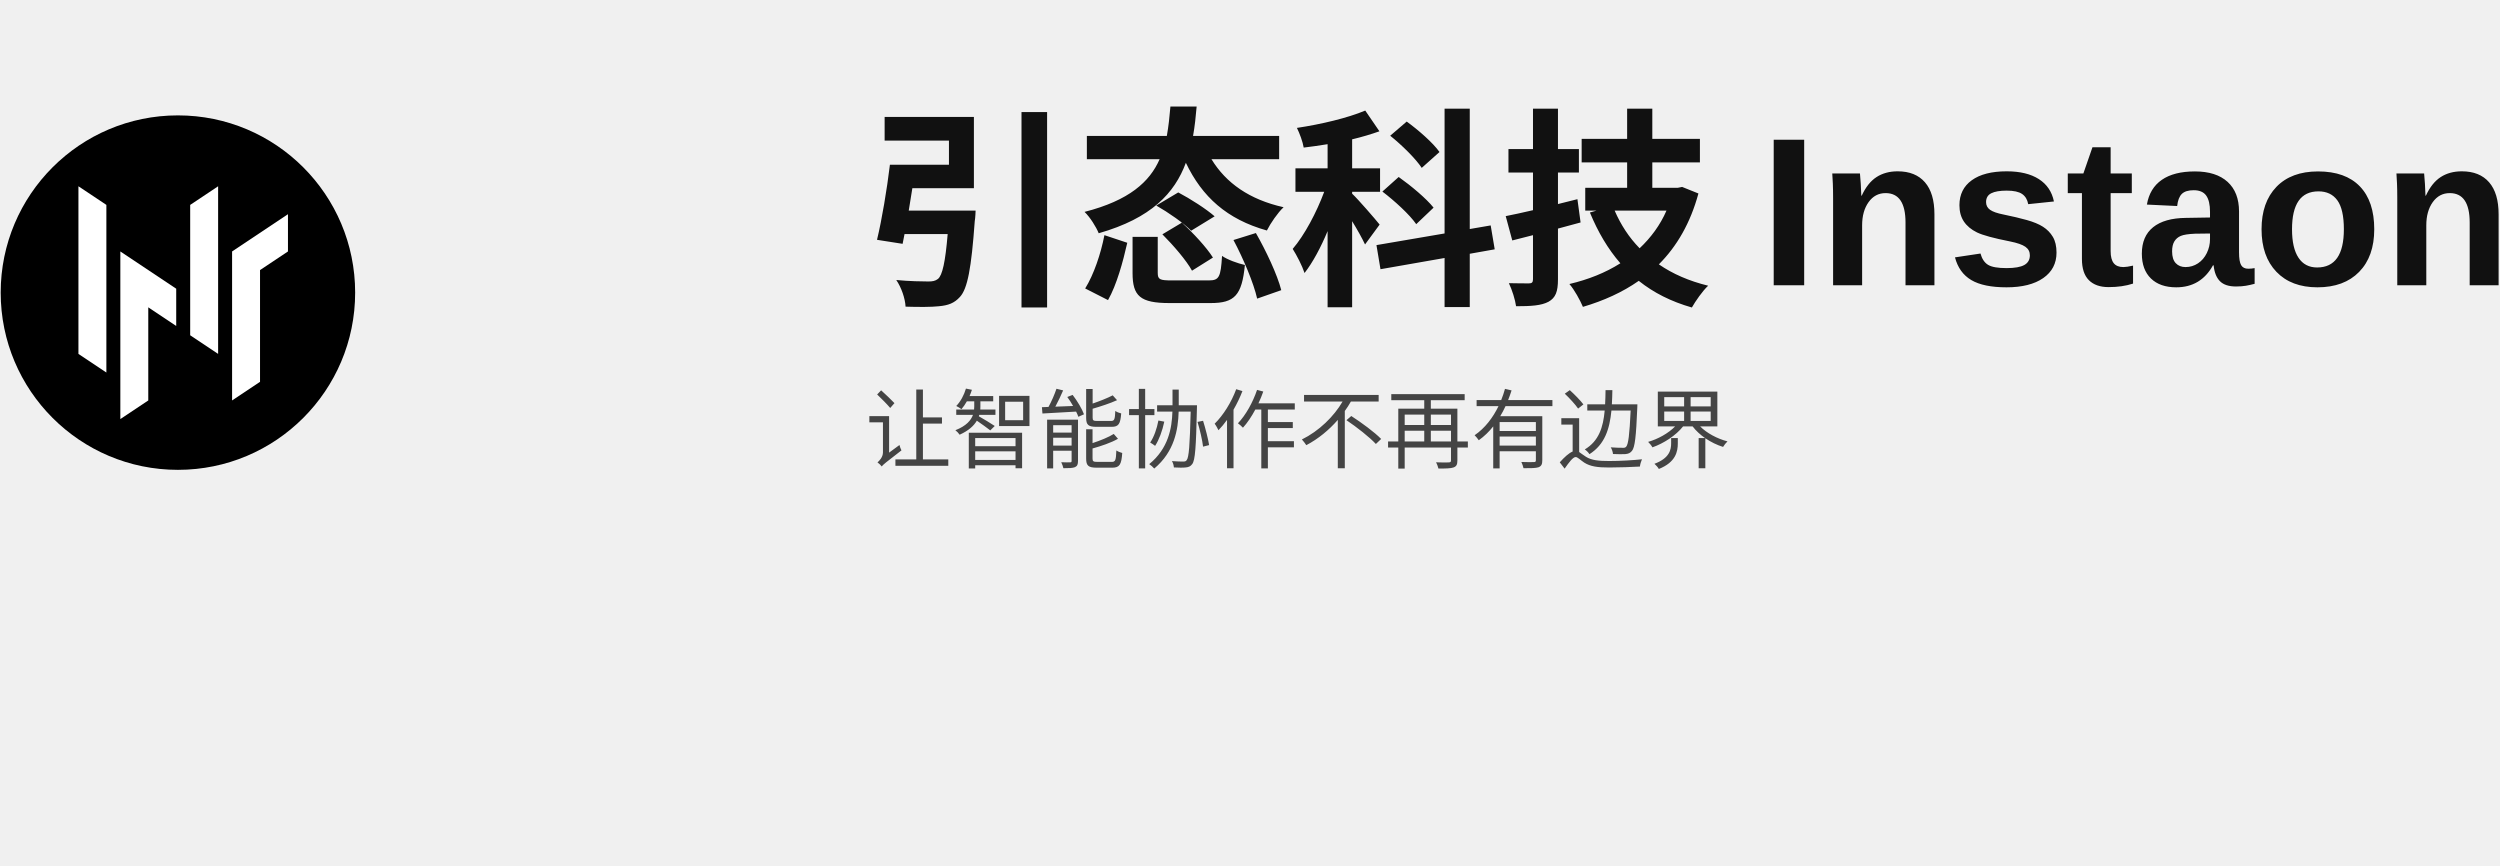
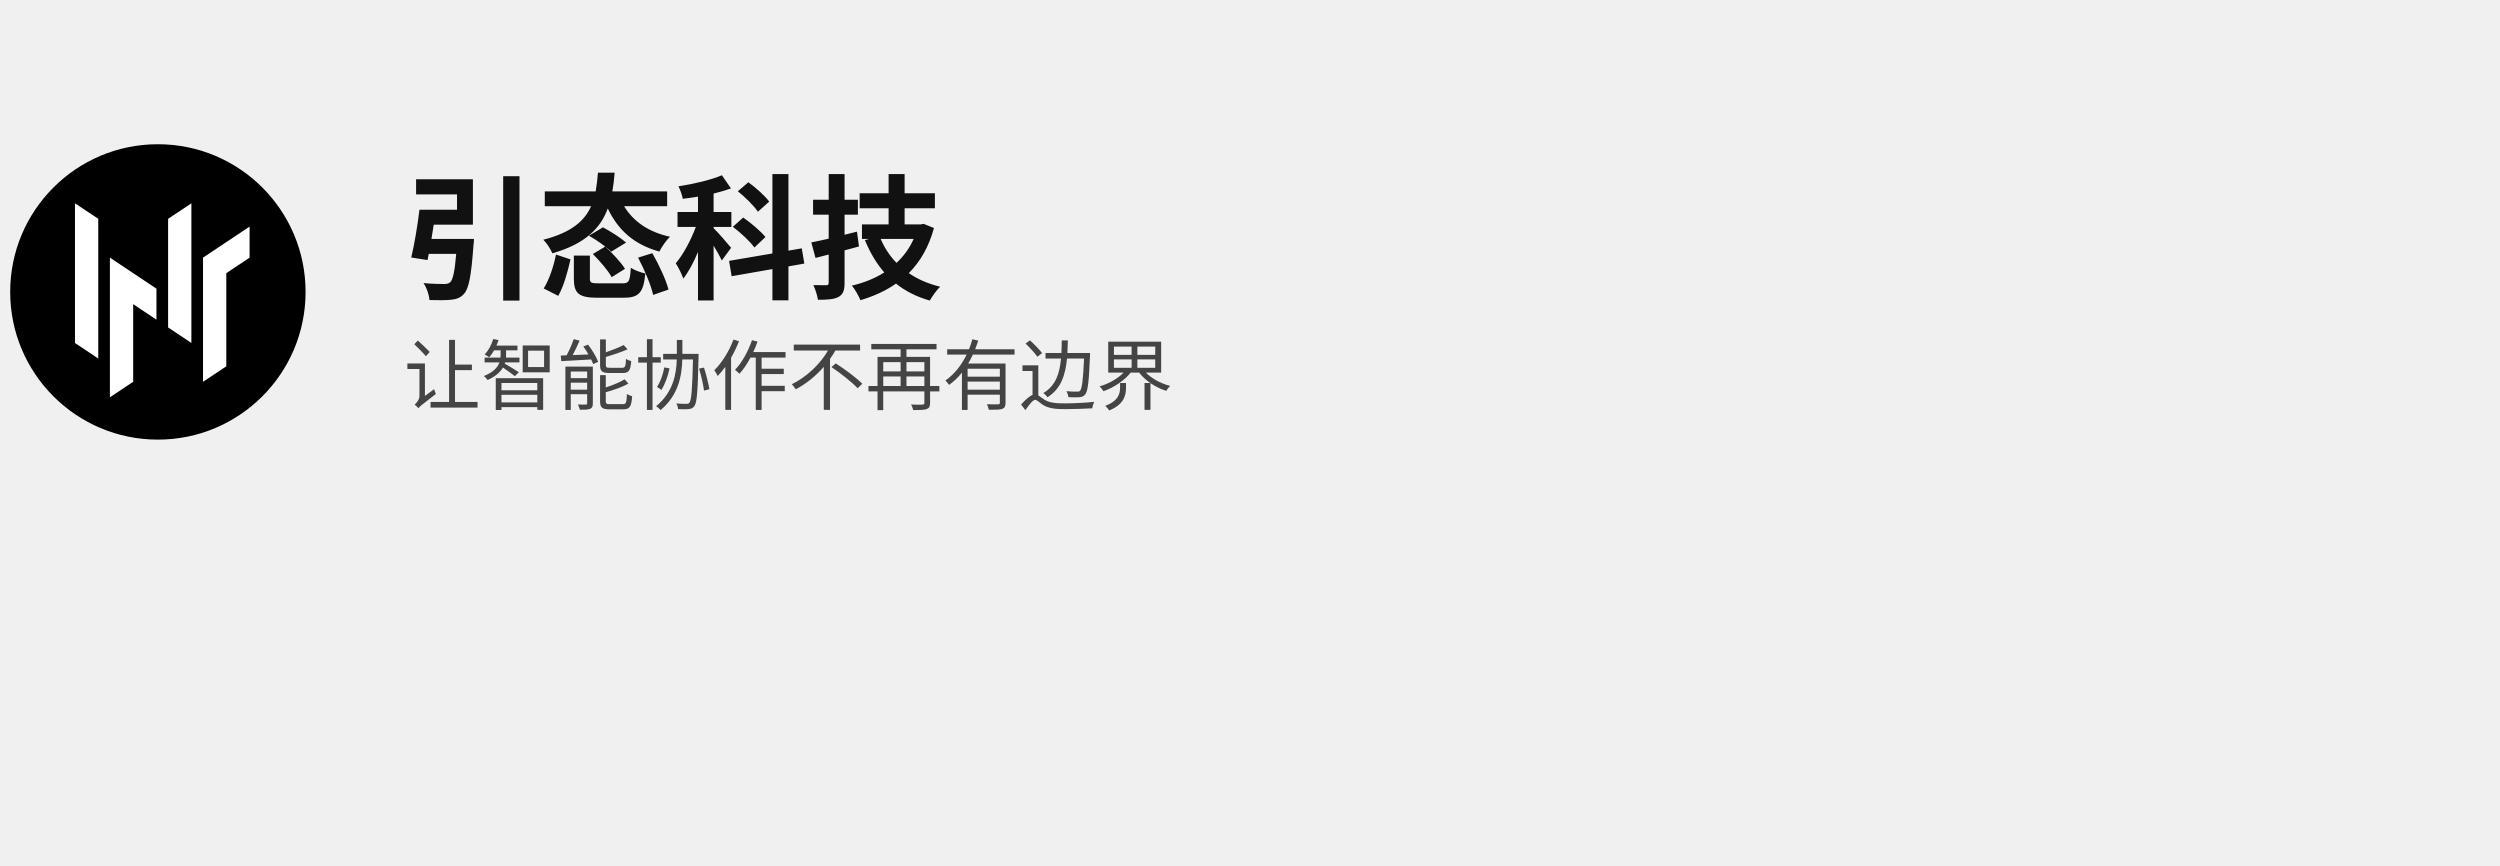
<svg xmlns="http://www.w3.org/2000/svg" viewBox="0 0 2600 900">
  <defs>
    <style>
      .logo-circle { fill: #000000; }
      .logo-shape { fill: #ffffff; }
      .text-cn {
        fill: #111111;
        font-family: -apple-system, BlinkMacSystemFont, "SF Pro Display", "Segoe UI", Arial, sans-serif;
-         font-size: 220px;
+         font-size: 140px;
        font-weight: 700;
      }
      .text-slogan {
        fill: #444444;
        font-family: -apple-system, BlinkMacSystemFont, "SF Pro Text", "Segoe UI", Arial, sans-serif;
-         font-size: 90px;
+         font-size: 80px;
        font-weight: 400;
      }
    </style>
  </defs>
-   <g transform="translate(0,120) scale(0.36)">
+   <g transform="translate(10,150) scale(0.30)">
    <circle class="logo-circle" cx="514" cy="512" r="512" />
    <polygon class="logo-shape" points="347.65 877.34 428.36 823.54 428.36 554.51 509.07 608.32 509.07 500.71 347.65 393.1 347.65 877.34" />
    <polygon class="logo-shape" points="549.42 635.22 630.13 689.02 630.13 204.78 549.42 258.59 549.42 635.22" />
    <polygon class="logo-shape" points="670.48 393.1 670.48 823.54 751.19 769.73 751.19 446.9 831.89 393.1 831.89 285.49 670.48 393.1" />
    <polygon class="logo-shape" points="226.59 689.02 307.3 742.83 307.3 258.59 226.59 204.78 226.59 689.02" />
  </g>
-   <g transform="translate(900, 300)">
-     <text x="0" y="0" class="text-cn">引态科技 Instaon</text>
-     <text x="0" y="180" class="text-slogan">让智能协作不再有边界</text>
+   <g transform="translate(420, 300)">
+     <text x="0" y="0" class="text-cn">引态科技</text>
+     <text x="0" y="120" class="text-slogan">让智能协作不再有边界</text>
  </g>
</svg>
